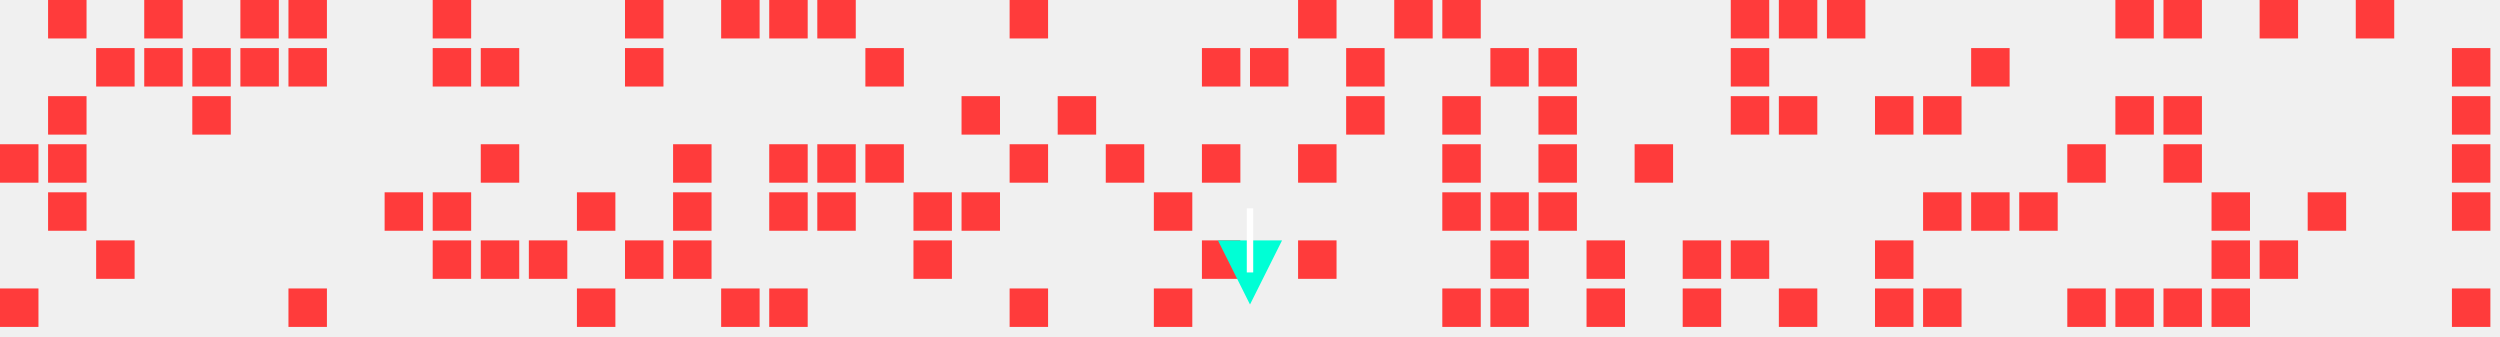
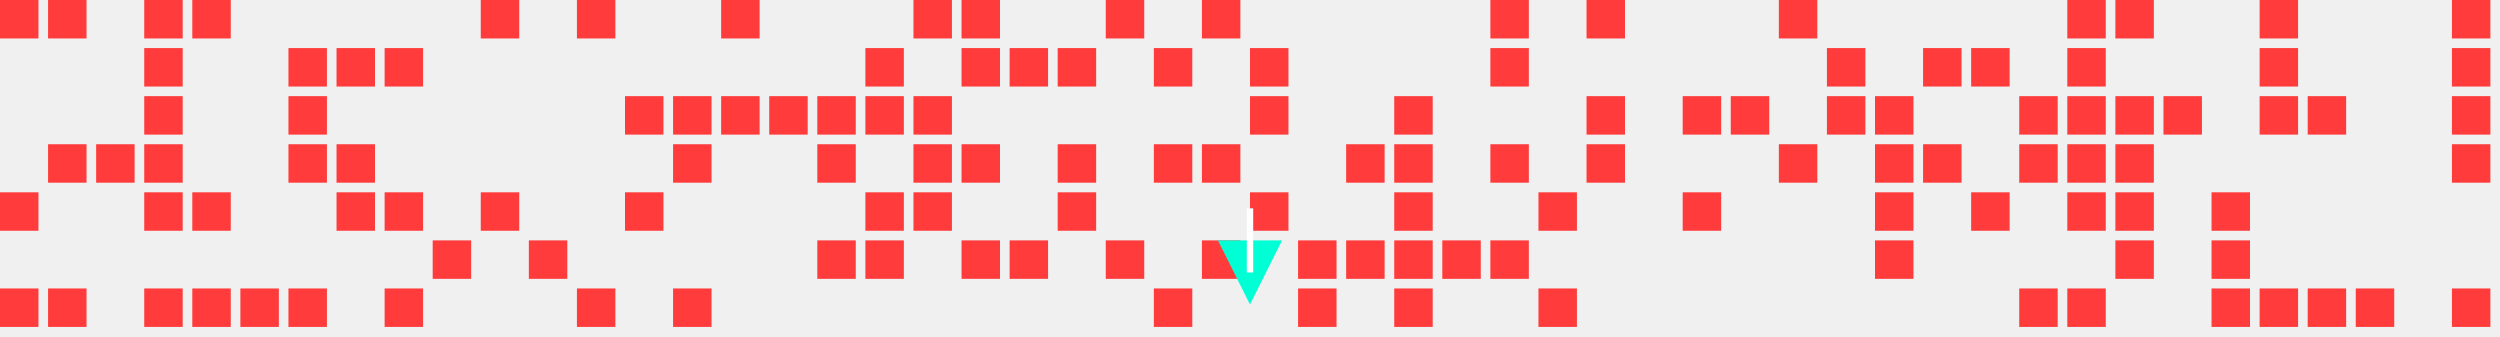
<svg xmlns="http://www.w3.org/2000/svg" width="780" height="105">
  <style>
.enemy { fill: #ff3b3b; }
.player { fill: #00ffd5; }
.bullet { fill: #fff; }
</style>
-   <rect class="enemy" x="0" y="45" width="12" height="12" />
+   <rect class="enemy" x="0" y="0" width="12" height="12" />
+   <rect class="enemy" x="0" y="60" width="12" height="12" />
  <rect class="enemy" x="0" y="90" width="12" height="12" />
  <rect class="enemy" x="15" y="0" width="12" height="12" />
-   <rect class="enemy" x="15" y="30" width="12" height="12" />
  <rect class="enemy" x="15" y="45" width="12" height="12" />
-   <rect class="enemy" x="15" y="60" width="12" height="12" />
-   <rect class="enemy" x="30" y="15" width="12" height="12" />
-   <rect class="enemy" x="30" y="75" width="12" height="12" />
+   <rect class="enemy" x="15" y="90" width="12" height="12" />
+   <rect class="enemy" x="30" y="45" width="12" height="12" />
  <rect class="enemy" x="45" y="0" width="12" height="12" />
  <rect class="enemy" x="45" y="15" width="12" height="12" />
-   <rect class="enemy" x="60" y="15" width="12" height="12" />
-   <rect class="enemy" x="60" y="30" width="12" height="12" />
-   <rect class="enemy" x="75" y="0" width="12" height="12" />
-   <rect class="enemy" x="75" y="15" width="12" height="12" />
-   <rect class="enemy" x="90" y="0" width="12" height="12" />
+   <rect class="enemy" x="45" y="30" width="12" height="12" />
+   <rect class="enemy" x="45" y="45" width="12" height="12" />
+   <rect class="enemy" x="45" y="60" width="12" height="12" />
+   <rect class="enemy" x="45" y="90" width="12" height="12" />
+   <rect class="enemy" x="60" y="0" width="12" height="12" />
+   <rect class="enemy" x="60" y="60" width="12" height="12" />
+   <rect class="enemy" x="60" y="90" width="12" height="12" />
+   <rect class="enemy" x="75" y="90" width="12" height="12" />
  <rect class="enemy" x="90" y="15" width="12" height="12" />
+   <rect class="enemy" x="90" y="30" width="12" height="12" />
+   <rect class="enemy" x="90" y="45" width="12" height="12" />
  <rect class="enemy" x="90" y="90" width="12" height="12" />
+   <rect class="enemy" x="105" y="15" width="12" height="12" />
+   <rect class="enemy" x="105" y="45" width="12" height="12" />
+   <rect class="enemy" x="105" y="60" width="12" height="12" />
+   <rect class="enemy" x="120" y="15" width="12" height="12" />
  <rect class="enemy" x="120" y="60" width="12" height="12" />
-   <rect class="enemy" x="135" y="0" width="12" height="12" />
-   <rect class="enemy" x="135" y="15" width="12" height="12" />
-   <rect class="enemy" x="135" y="60" width="12" height="12" />
+   <rect class="enemy" x="120" y="90" width="12" height="12" />
  <rect class="enemy" x="135" y="75" width="12" height="12" />
-   <rect class="enemy" x="150" y="15" width="12" height="12" />
-   <rect class="enemy" x="150" y="45" width="12" height="12" />
-   <rect class="enemy" x="150" y="75" width="12" height="12" />
+   <rect class="enemy" x="150" y="0" width="12" height="12" />
+   <rect class="enemy" x="150" y="60" width="12" height="12" />
  <rect class="enemy" x="165" y="75" width="12" height="12" />
-   <rect class="enemy" x="180" y="60" width="12" height="12" />
+   <rect class="enemy" x="180" y="0" width="12" height="12" />
  <rect class="enemy" x="180" y="90" width="12" height="12" />
-   <rect class="enemy" x="195" y="0" width="12" height="12" />
-   <rect class="enemy" x="195" y="15" width="12" height="12" />
-   <rect class="enemy" x="195" y="75" width="12" height="12" />
+   <rect class="enemy" x="195" y="30" width="12" height="12" />
+   <rect class="enemy" x="195" y="60" width="12" height="12" />
+   <rect class="enemy" x="210" y="30" width="12" height="12" />
  <rect class="enemy" x="210" y="45" width="12" height="12" />
-   <rect class="enemy" x="210" y="60" width="12" height="12" />
-   <rect class="enemy" x="210" y="75" width="12" height="12" />
+   <rect class="enemy" x="210" y="90" width="12" height="12" />
  <rect class="enemy" x="225" y="0" width="12" height="12" />
-   <rect class="enemy" x="225" y="90" width="12" height="12" />
-   <rect class="enemy" x="240" y="0" width="12" height="12" />
-   <rect class="enemy" x="240" y="45" width="12" height="12" />
-   <rect class="enemy" x="240" y="60" width="12" height="12" />
-   <rect class="enemy" x="240" y="90" width="12" height="12" />
-   <rect class="enemy" x="255" y="0" width="12" height="12" />
+   <rect class="enemy" x="225" y="30" width="12" height="12" />
+   <rect class="enemy" x="240" y="30" width="12" height="12" />
+   <rect class="enemy" x="255" y="30" width="12" height="12" />
  <rect class="enemy" x="255" y="45" width="12" height="12" />
-   <rect class="enemy" x="255" y="60" width="12" height="12" />
+   <rect class="enemy" x="255" y="75" width="12" height="12" />
  <rect class="enemy" x="270" y="15" width="12" height="12" />
-   <rect class="enemy" x="270" y="45" width="12" height="12" />
+   <rect class="enemy" x="270" y="30" width="12" height="12" />
+   <rect class="enemy" x="270" y="60" width="12" height="12" />
+   <rect class="enemy" x="270" y="75" width="12" height="12" />
+   <rect class="enemy" x="285" y="0" width="12" height="12" />
+   <rect class="enemy" x="285" y="30" width="12" height="12" />
+   <rect class="enemy" x="285" y="45" width="12" height="12" />
  <rect class="enemy" x="285" y="60" width="12" height="12" />
-   <rect class="enemy" x="285" y="75" width="12" height="12" />
-   <rect class="enemy" x="300" y="30" width="12" height="12" />
-   <rect class="enemy" x="300" y="60" width="12" height="12" />
-   <rect class="enemy" x="315" y="0" width="12" height="12" />
-   <rect class="enemy" x="315" y="45" width="12" height="12" />
-   <rect class="enemy" x="315" y="90" width="12" height="12" />
-   <rect class="enemy" x="330" y="30" width="12" height="12" />
-   <rect class="enemy" x="345" y="45" width="12" height="12" />
-   <rect class="enemy" x="360" y="60" width="12" height="12" />
+   <rect class="enemy" x="300" y="0" width="12" height="12" />
+   <rect class="enemy" x="300" y="15" width="12" height="12" />
+   <rect class="enemy" x="300" y="45" width="12" height="12" />
+   <rect class="enemy" x="300" y="75" width="12" height="12" />
+   <rect class="enemy" x="315" y="15" width="12" height="12" />
+   <rect class="enemy" x="315" y="75" width="12" height="12" />
+   <rect class="enemy" x="330" y="15" width="12" height="12" />
+   <rect class="enemy" x="330" y="45" width="12" height="12" />
+   <rect class="enemy" x="330" y="60" width="12" height="12" />
+   <rect class="enemy" x="345" y="0" width="12" height="12" />
+   <rect class="enemy" x="345" y="75" width="12" height="12" />
+   <rect class="enemy" x="360" y="15" width="12" height="12" />
+   <rect class="enemy" x="360" y="45" width="12" height="12" />
  <rect class="enemy" x="360" y="90" width="12" height="12" />
-   <rect class="enemy" x="375" y="15" width="12" height="12" />
+   <rect class="enemy" x="375" y="0" width="12" height="12" />
  <rect class="enemy" x="375" y="45" width="12" height="12" />
  <rect class="enemy" x="375" y="75" width="12" height="12" />
  <rect class="enemy" x="390" y="15" width="12" height="12" />
-   <rect class="enemy" x="405" y="0" width="12" height="12" />
-   <rect class="enemy" x="405" y="45" width="12" height="12" />
+   <rect class="enemy" x="390" y="30" width="12" height="12" />
+   <rect class="enemy" x="390" y="60" width="12" height="12" />
  <rect class="enemy" x="405" y="75" width="12" height="12" />
-   <rect class="enemy" x="420" y="15" width="12" height="12" />
-   <rect class="enemy" x="420" y="30" width="12" height="12" />
-   <rect class="enemy" x="435" y="0" width="12" height="12" />
-   <rect class="enemy" x="450" y="0" width="12" height="12" />
-   <rect class="enemy" x="450" y="30" width="12" height="12" />
-   <rect class="enemy" x="450" y="45" width="12" height="12" />
-   <rect class="enemy" x="450" y="60" width="12" height="12" />
-   <rect class="enemy" x="450" y="90" width="12" height="12" />
+   <rect class="enemy" x="405" y="90" width="12" height="12" />
+   <rect class="enemy" x="420" y="45" width="12" height="12" />
+   <rect class="enemy" x="420" y="75" width="12" height="12" />
+   <rect class="enemy" x="435" y="30" width="12" height="12" />
+   <rect class="enemy" x="435" y="45" width="12" height="12" />
+   <rect class="enemy" x="435" y="60" width="12" height="12" />
+   <rect class="enemy" x="435" y="75" width="12" height="12" />
+   <rect class="enemy" x="435" y="90" width="12" height="12" />
+   <rect class="enemy" x="450" y="75" width="12" height="12" />
+   <rect class="enemy" x="465" y="0" width="12" height="12" />
  <rect class="enemy" x="465" y="15" width="12" height="12" />
-   <rect class="enemy" x="465" y="60" width="12" height="12" />
+   <rect class="enemy" x="465" y="45" width="12" height="12" />
  <rect class="enemy" x="465" y="75" width="12" height="12" />
-   <rect class="enemy" x="465" y="90" width="12" height="12" />
-   <rect class="enemy" x="480" y="15" width="12" height="12" />
-   <rect class="enemy" x="480" y="30" width="12" height="12" />
-   <rect class="enemy" x="480" y="45" width="12" height="12" />
  <rect class="enemy" x="480" y="60" width="12" height="12" />
-   <rect class="enemy" x="495" y="75" width="12" height="12" />
-   <rect class="enemy" x="495" y="90" width="12" height="12" />
-   <rect class="enemy" x="510" y="45" width="12" height="12" />
-   <rect class="enemy" x="525" y="75" width="12" height="12" />
-   <rect class="enemy" x="525" y="90" width="12" height="12" />
-   <rect class="enemy" x="540" y="0" width="12" height="12" />
-   <rect class="enemy" x="540" y="15" width="12" height="12" />
+   <rect class="enemy" x="480" y="90" width="12" height="12" />
+   <rect class="enemy" x="495" y="0" width="12" height="12" />
+   <rect class="enemy" x="495" y="30" width="12" height="12" />
+   <rect class="enemy" x="495" y="45" width="12" height="12" />
+   <rect class="enemy" x="525" y="30" width="12" height="12" />
+   <rect class="enemy" x="525" y="60" width="12" height="12" />
  <rect class="enemy" x="540" y="30" width="12" height="12" />
-   <rect class="enemy" x="540" y="75" width="12" height="12" />
  <rect class="enemy" x="555" y="0" width="12" height="12" />
-   <rect class="enemy" x="555" y="30" width="12" height="12" />
-   <rect class="enemy" x="555" y="90" width="12" height="12" />
-   <rect class="enemy" x="570" y="0" width="12" height="12" />
+   <rect class="enemy" x="555" y="45" width="12" height="12" />
+   <rect class="enemy" x="570" y="15" width="12" height="12" />
+   <rect class="enemy" x="570" y="30" width="12" height="12" />
  <rect class="enemy" x="585" y="30" width="12" height="12" />
+   <rect class="enemy" x="585" y="45" width="12" height="12" />
+   <rect class="enemy" x="585" y="60" width="12" height="12" />
  <rect class="enemy" x="585" y="75" width="12" height="12" />
-   <rect class="enemy" x="585" y="90" width="12" height="12" />
-   <rect class="enemy" x="600" y="30" width="12" height="12" />
-   <rect class="enemy" x="600" y="60" width="12" height="12" />
-   <rect class="enemy" x="600" y="90" width="12" height="12" />
+   <rect class="enemy" x="600" y="15" width="12" height="12" />
+   <rect class="enemy" x="600" y="45" width="12" height="12" />
  <rect class="enemy" x="615" y="15" width="12" height="12" />
  <rect class="enemy" x="615" y="60" width="12" height="12" />
-   <rect class="enemy" x="630" y="60" width="12" height="12" />
+   <rect class="enemy" x="630" y="30" width="12" height="12" />
+   <rect class="enemy" x="630" y="45" width="12" height="12" />
+   <rect class="enemy" x="630" y="90" width="12" height="12" />
+   <rect class="enemy" x="645" y="0" width="12" height="12" />
+   <rect class="enemy" x="645" y="15" width="12" height="12" />
+   <rect class="enemy" x="645" y="30" width="12" height="12" />
  <rect class="enemy" x="645" y="45" width="12" height="12" />
+   <rect class="enemy" x="645" y="60" width="12" height="12" />
  <rect class="enemy" x="645" y="90" width="12" height="12" />
  <rect class="enemy" x="660" y="0" width="12" height="12" />
  <rect class="enemy" x="660" y="30" width="12" height="12" />
-   <rect class="enemy" x="660" y="90" width="12" height="12" />
-   <rect class="enemy" x="675" y="0" width="12" height="12" />
+   <rect class="enemy" x="660" y="45" width="12" height="12" />
+   <rect class="enemy" x="660" y="60" width="12" height="12" />
+   <rect class="enemy" x="660" y="75" width="12" height="12" />
  <rect class="enemy" x="675" y="30" width="12" height="12" />
-   <rect class="enemy" x="675" y="45" width="12" height="12" />
-   <rect class="enemy" x="675" y="90" width="12" height="12" />
  <rect class="enemy" x="690" y="60" width="12" height="12" />
  <rect class="enemy" x="690" y="75" width="12" height="12" />
  <rect class="enemy" x="690" y="90" width="12" height="12" />
  <rect class="enemy" x="705" y="0" width="12" height="12" />
-   <rect class="enemy" x="705" y="75" width="12" height="12" />
-   <rect class="enemy" x="720" y="60" width="12" height="12" />
-   <rect class="enemy" x="735" y="0" width="12" height="12" />
+   <rect class="enemy" x="705" y="15" width="12" height="12" />
+   <rect class="enemy" x="705" y="30" width="12" height="12" />
+   <rect class="enemy" x="705" y="90" width="12" height="12" />
+   <rect class="enemy" x="720" y="30" width="12" height="12" />
+   <rect class="enemy" x="720" y="90" width="12" height="12" />
+   <rect class="enemy" x="735" y="90" width="12" height="12" />
+   <rect class="enemy" x="765" y="0" width="12" height="12" />
  <rect class="enemy" x="765" y="15" width="12" height="12" />
  <rect class="enemy" x="765" y="30" width="12" height="12" />
  <rect class="enemy" x="765" y="45" width="12" height="12" />
-   <rect class="enemy" x="765" y="60" width="12" height="12" />
  <rect class="enemy" x="765" y="90" width="12" height="12" />
  <polygon class="player" points=" 390,95 380,75 400,75 " />
  <rect class="bullet" x="389" y="65" width="2" height="20">
    <animate attributeName="y" values="65;0" dur="1s" repeatCount="indefinite" />
  </rect>
</svg>
